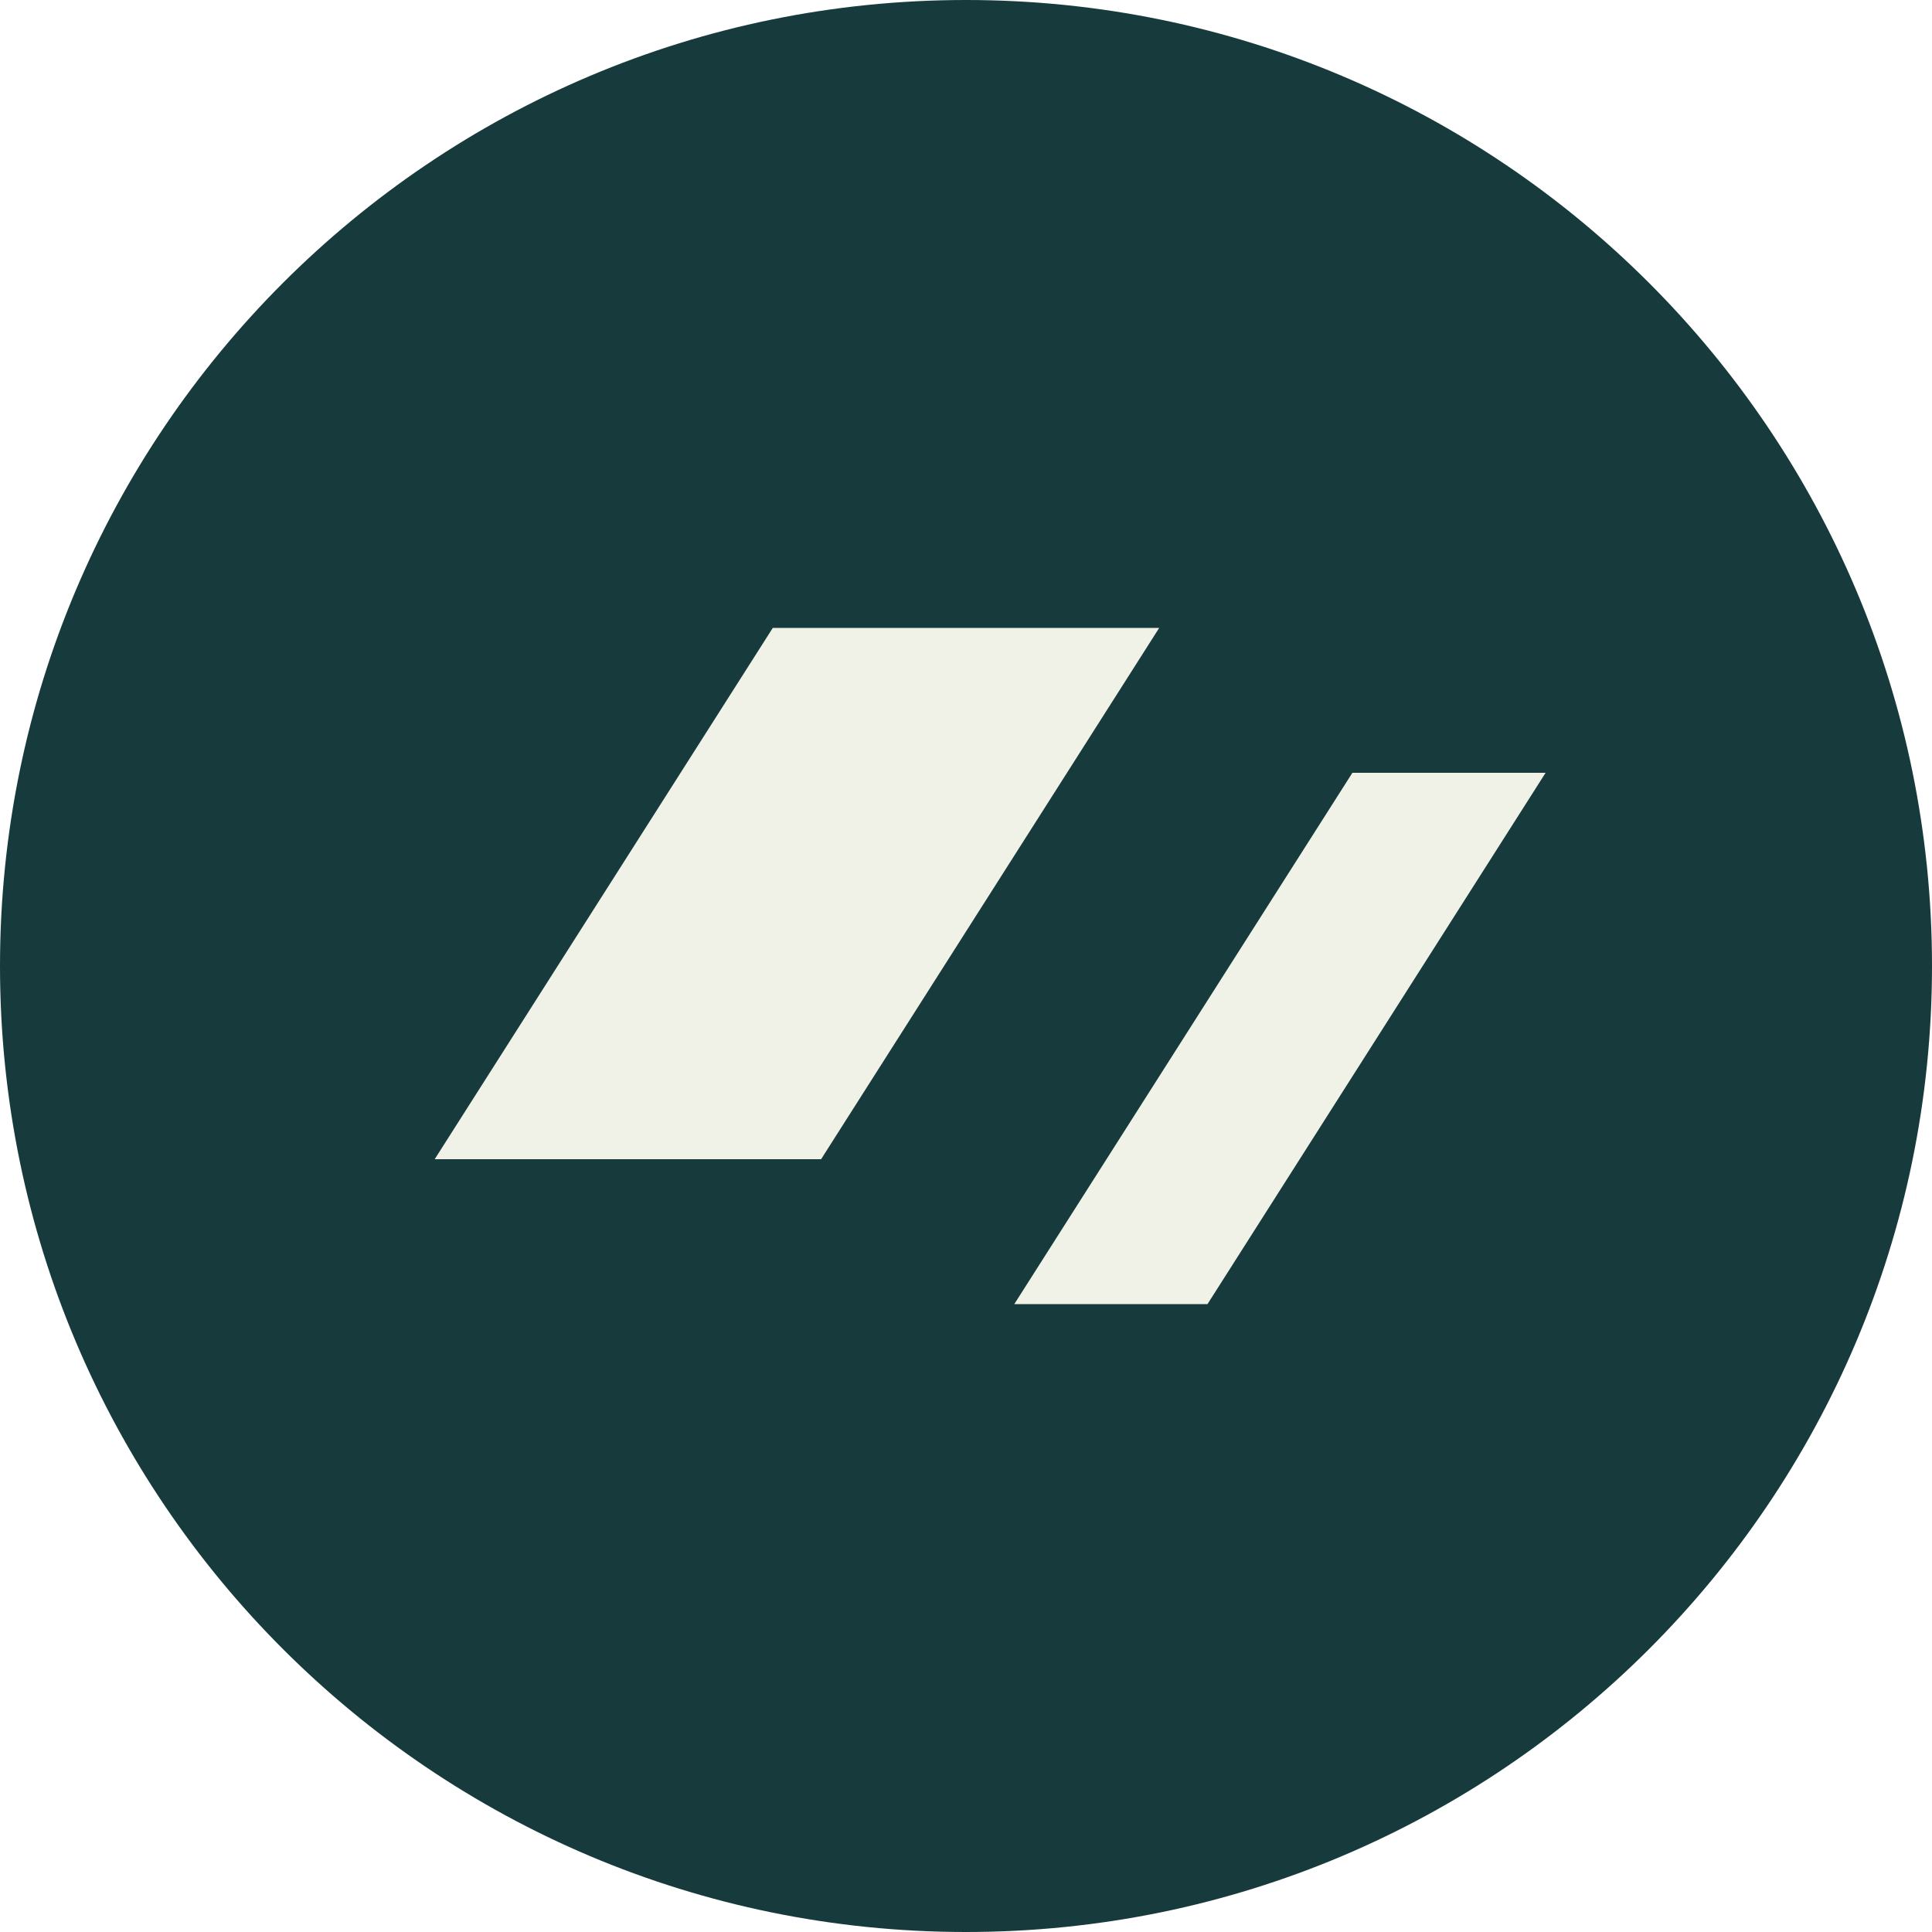
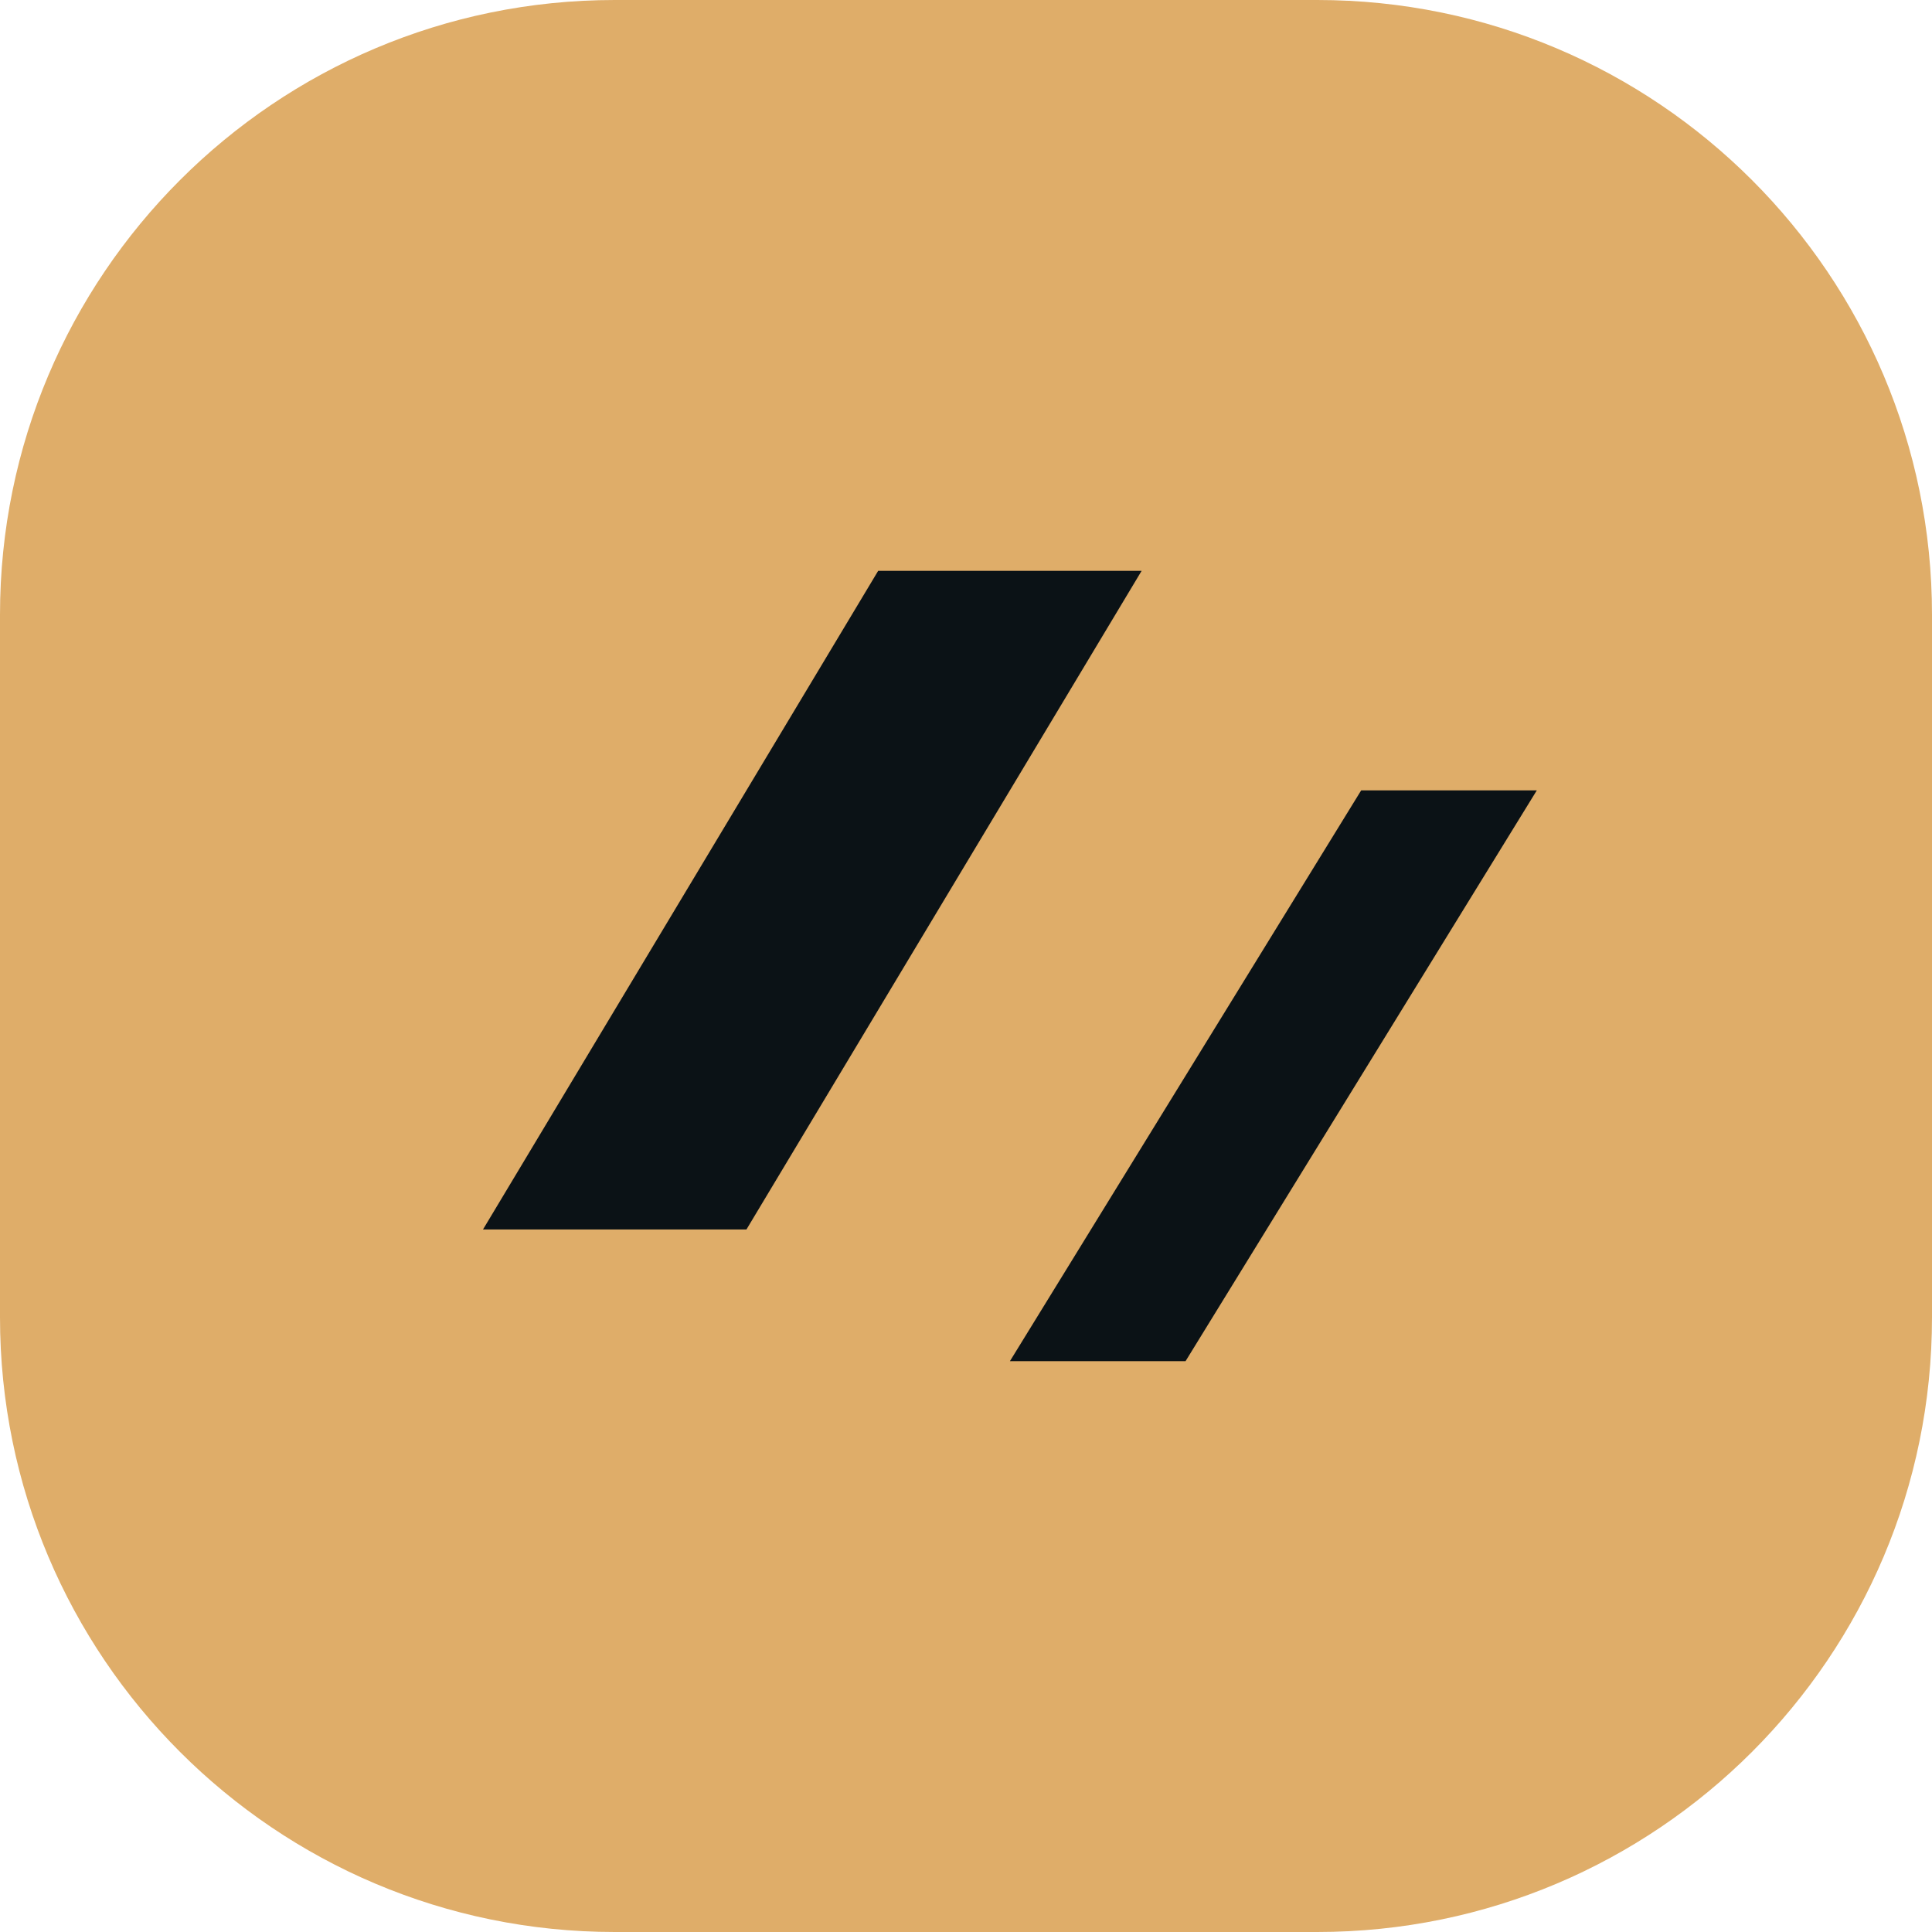
- <svg xmlns="http://www.w3.org/2000/svg" width="40" height="40" viewBox="0 0 40 40">
-   <rect width="40" height="40" rx="20" fill="#173b3c" />
-   <path d="M9 24 16 13h8L17 24zm12 3 7-11h4l-7 11z" fill="#f0f2e7" />
+ <svg xmlns="http://www.w3.org/2000/svg" width="44" height="44" viewBox="0 0 44 44">
+   <rect width="44" height="44" rx="14" fill="#dfad69" />
+   <path d="M11 28 20 13h6l-9 15zm12 3 8-13h4l-8 13z" fill="#0b1216" />
</svg>
